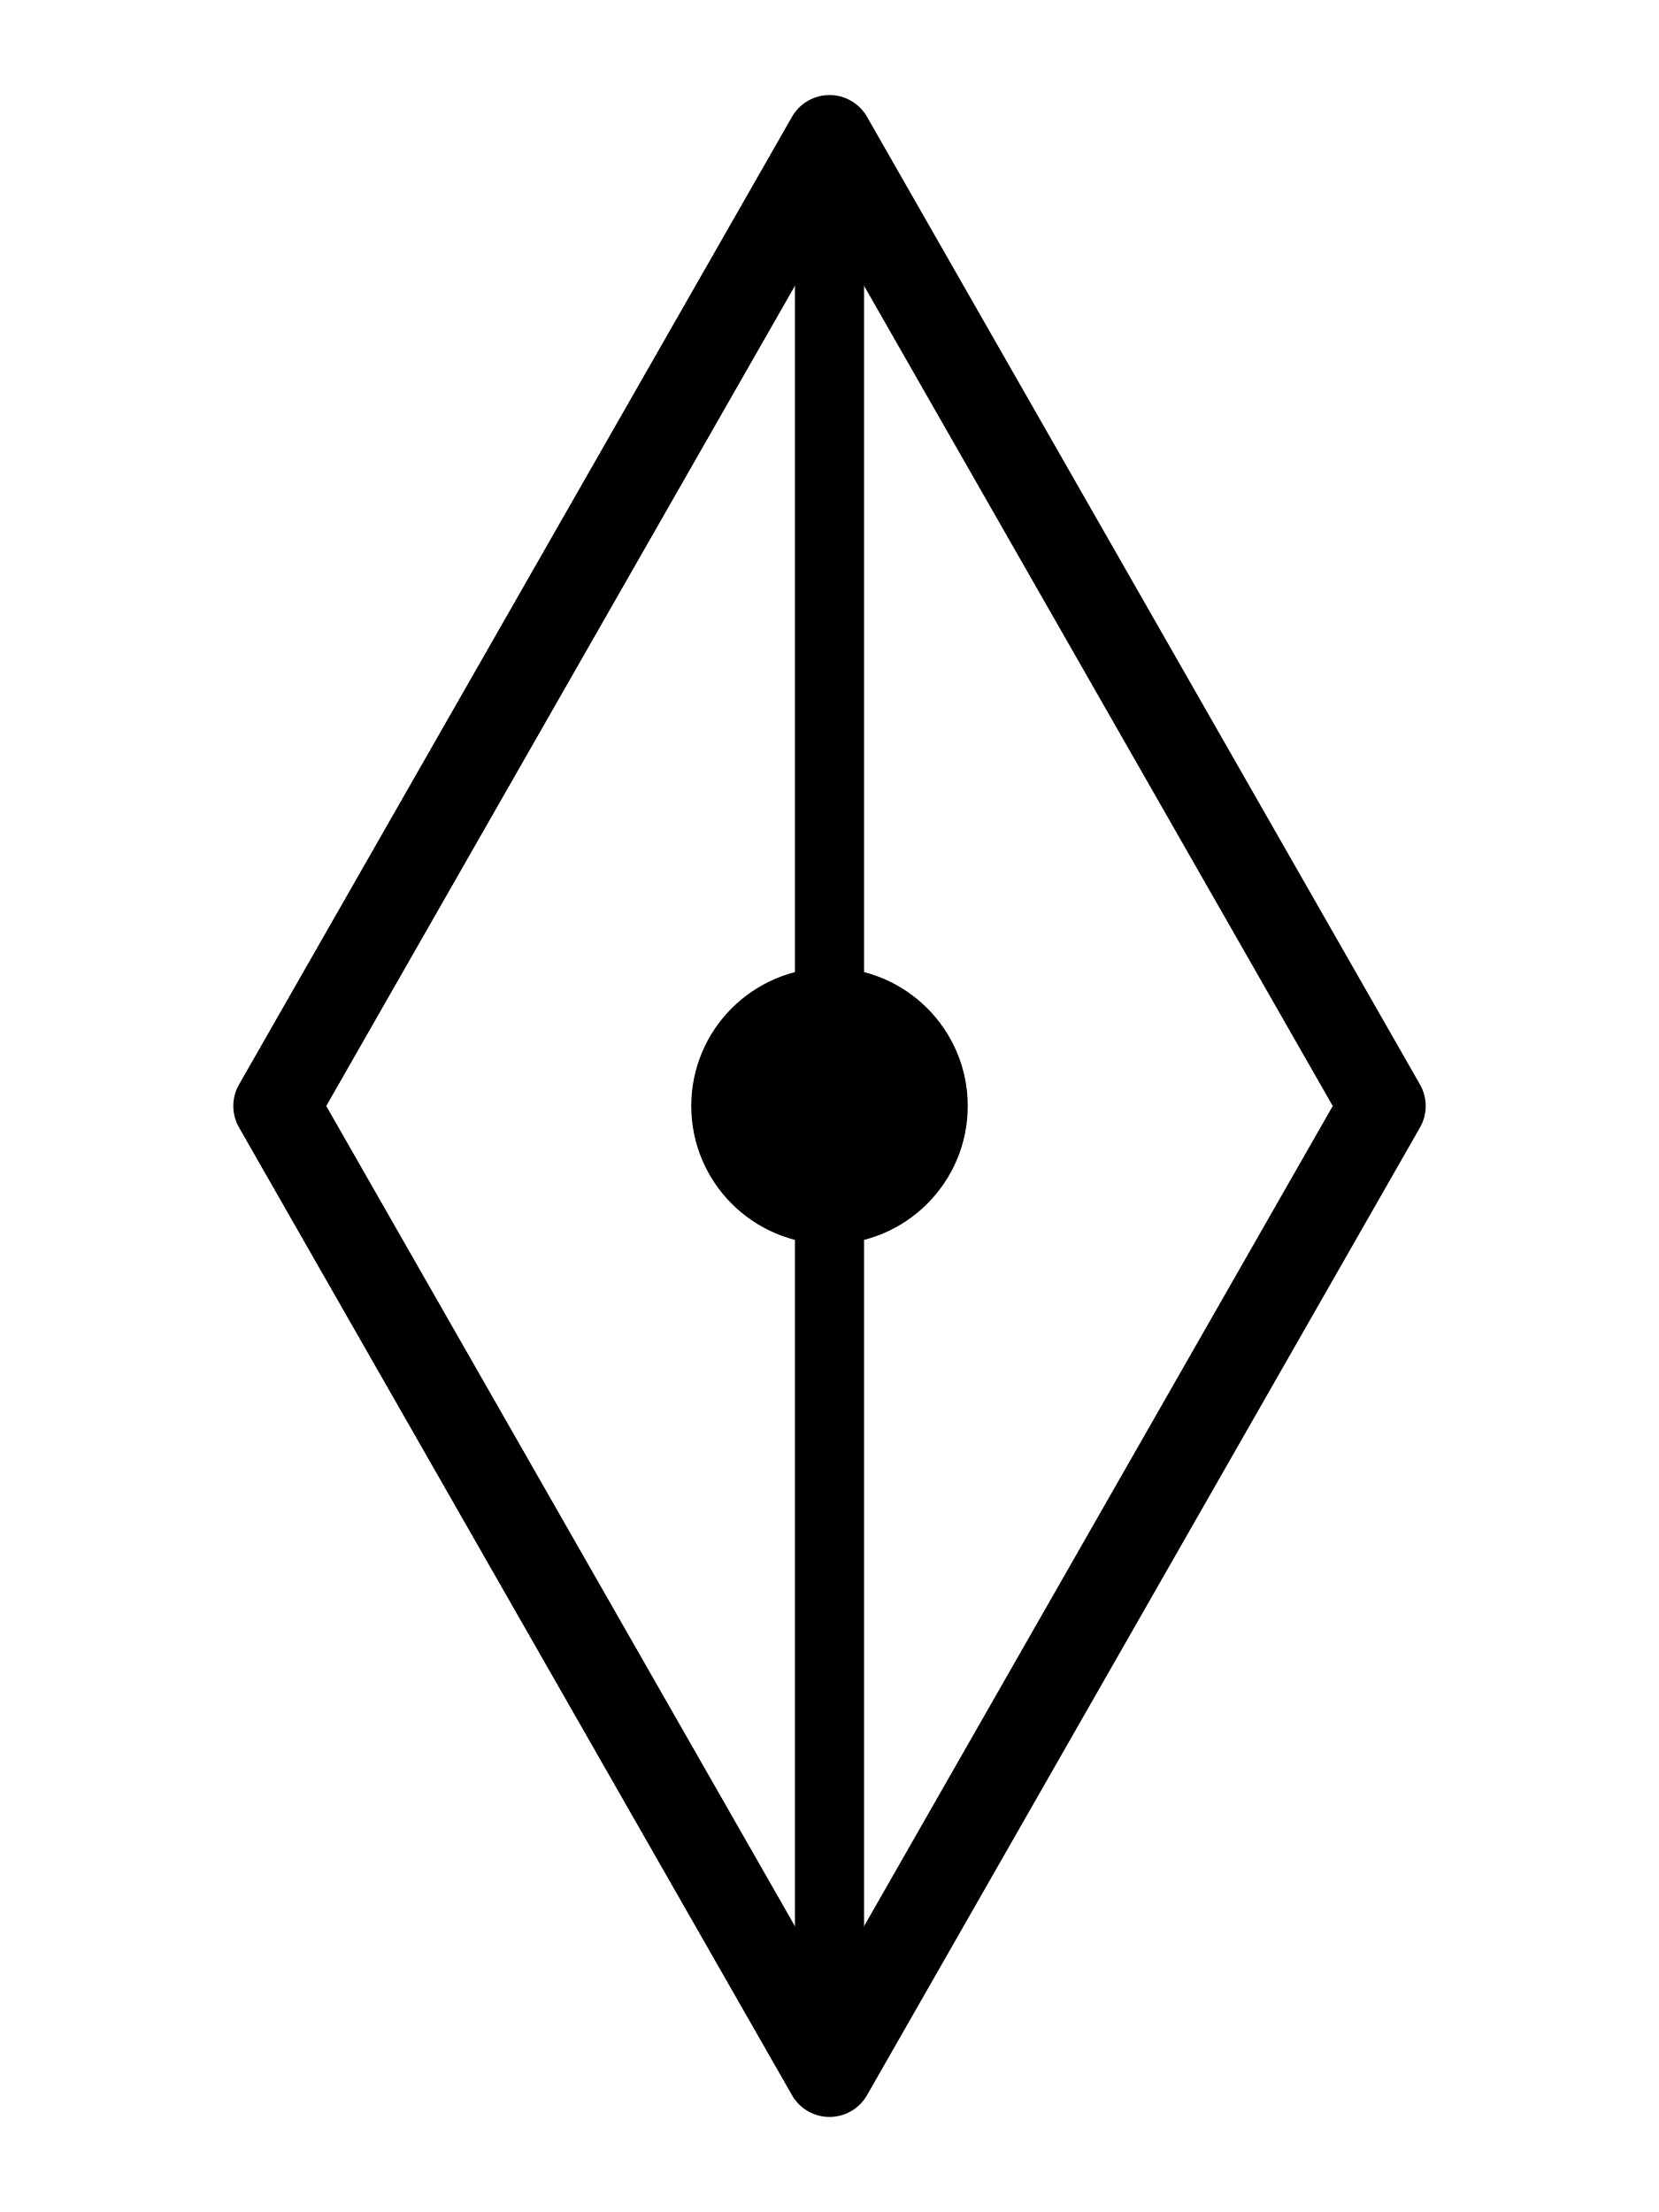
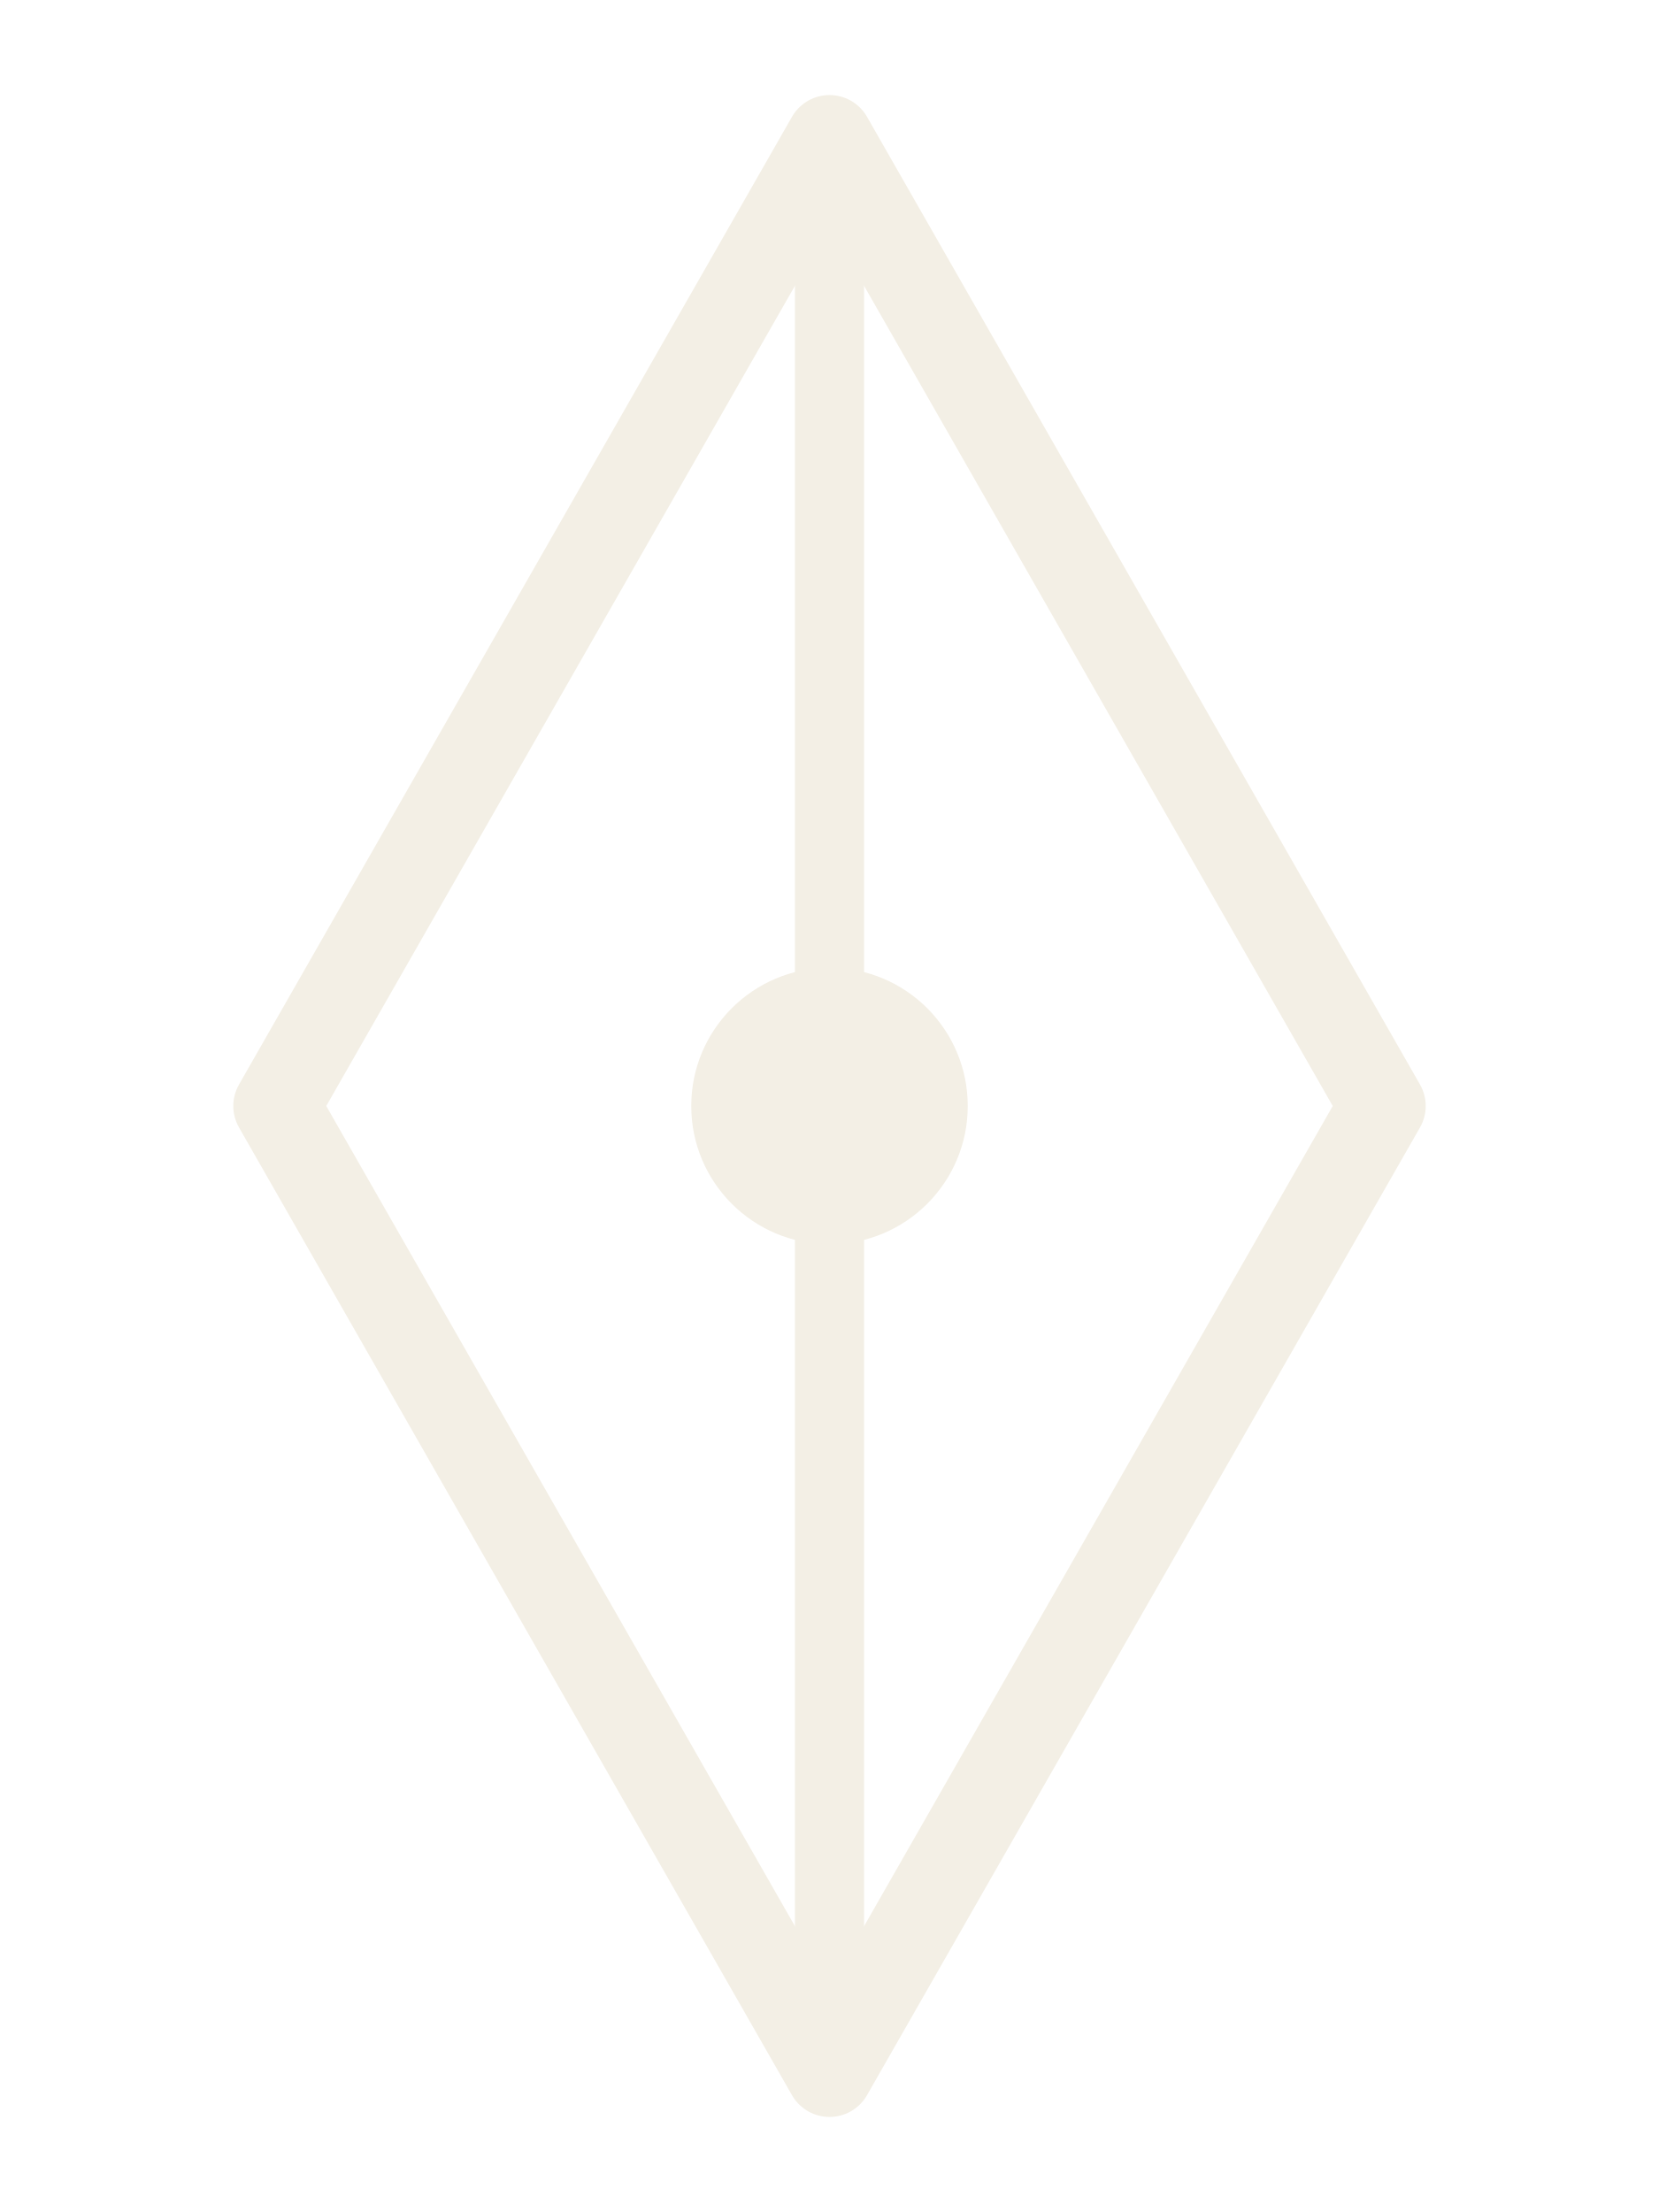
<svg xmlns="http://www.w3.org/2000/svg" viewBox="0 0 48 64" role="img" aria-label="KABAL">
-   <g fill="currentColor" stroke="currentColor" stroke-linecap="round" stroke-linejoin="round">
-     <path d="M24 4 L40 32 L24 60 L8 32 Z" fill="none" stroke-width="2.5" />
+   <g fill="none" stroke="#f3efe5" stroke-linecap="round" stroke-linejoin="round">
+     <path d="M24 4 L40 32 L24 60 L8 32 Z" stroke-width="2.5" />
    <path d="M24 4 L24 60" stroke-width="2" />
-     <circle cx="24" cy="32" r="4" fill="currentColor" stroke="none" />
+     <circle cx="24" cy="32" r="4" fill="#f3efe5" stroke="none" />
  </g>
</svg>
